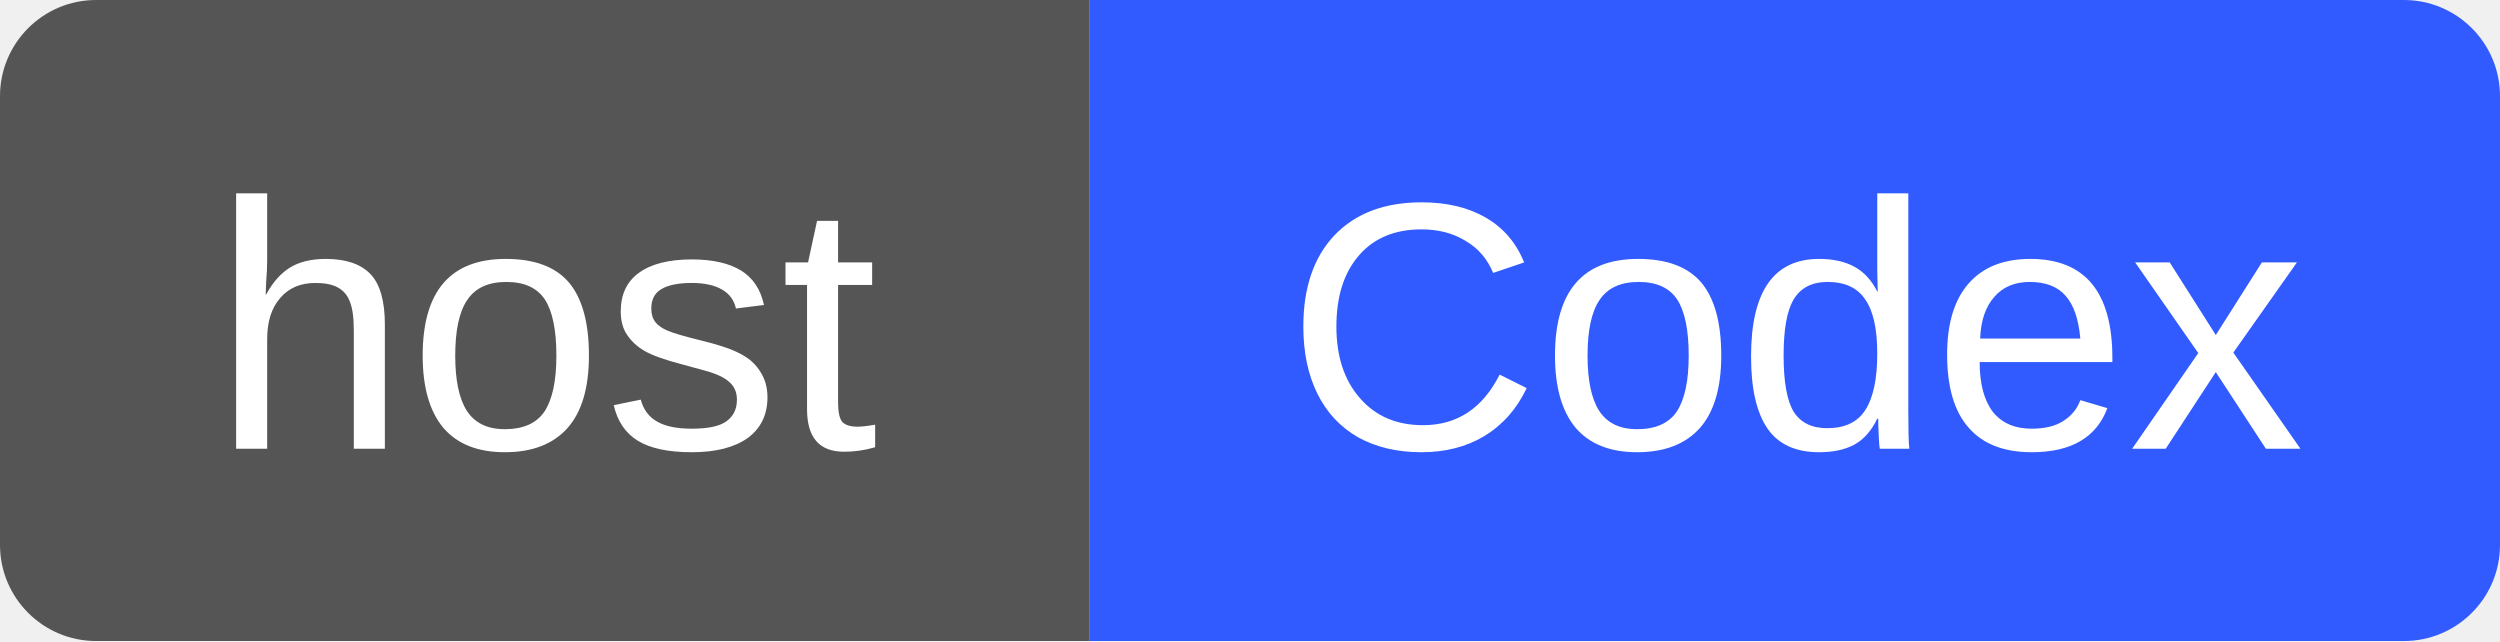
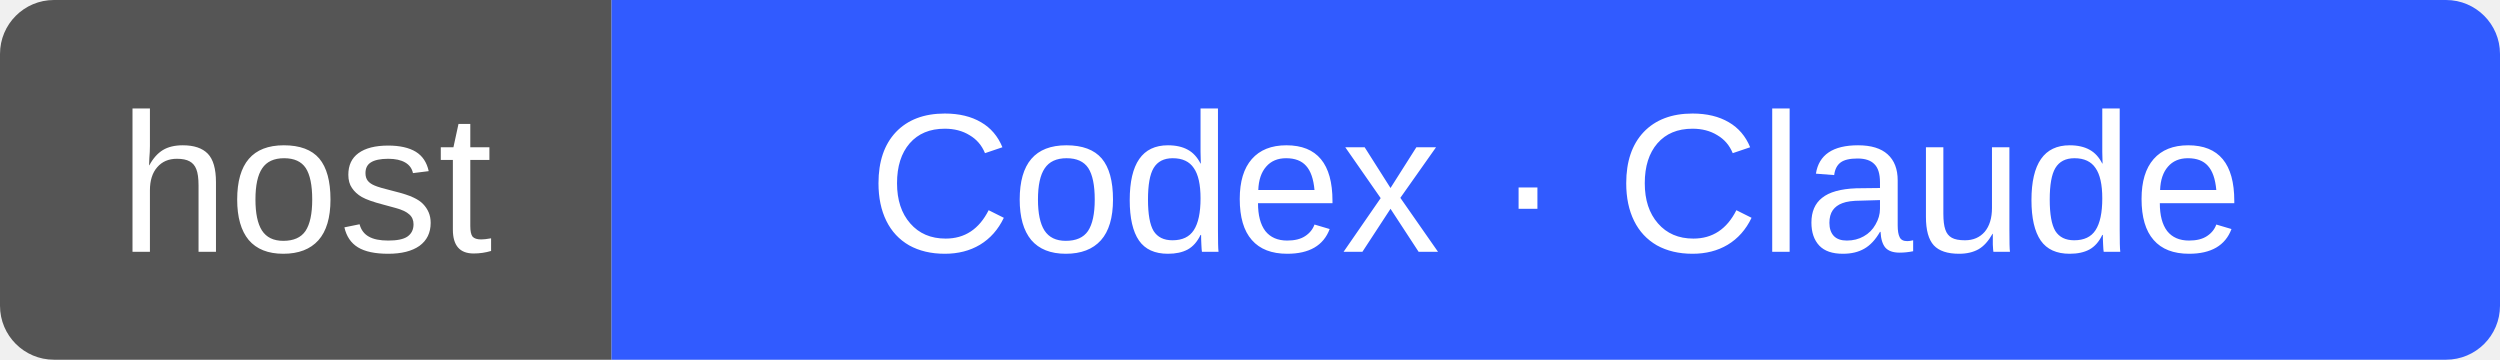
- <svg xmlns="http://www.w3.org/2000/svg" width="78" height="20" viewBox="0 0 78 20" role="img" aria-label="host: Codex">
+ <svg xmlns="http://www.w3.org/2000/svg" width="139" height="20" viewBox="0 0 139 20" role="img" aria-label="host: Codex · Claude">
  <clipPath id="r">
-     <rect width="78" height="20" rx="3" />
+     <rect width="139" height="20" rx="3" />
  </clipPath>
  <g clip-path="url(#r)">
    <path fill="#555" d="M0 0h34v20H0z" />
-     <path fill="#315bff" d="M34 0h44v20H34z" />
+     <path fill="#315bff" d="M34 0h105v20H34z" />
  </g>
  <g fill="#fff" text-anchor="middle" font-family="Verdana,Arial,sans-serif" font-size="11">
    <text x="17.0" y="14">host</text>
-     <text x="56.0" y="14">Codex</text>
+     <text x="86.5" y="14">Codex · Claude</text>
  </g>
</svg>
